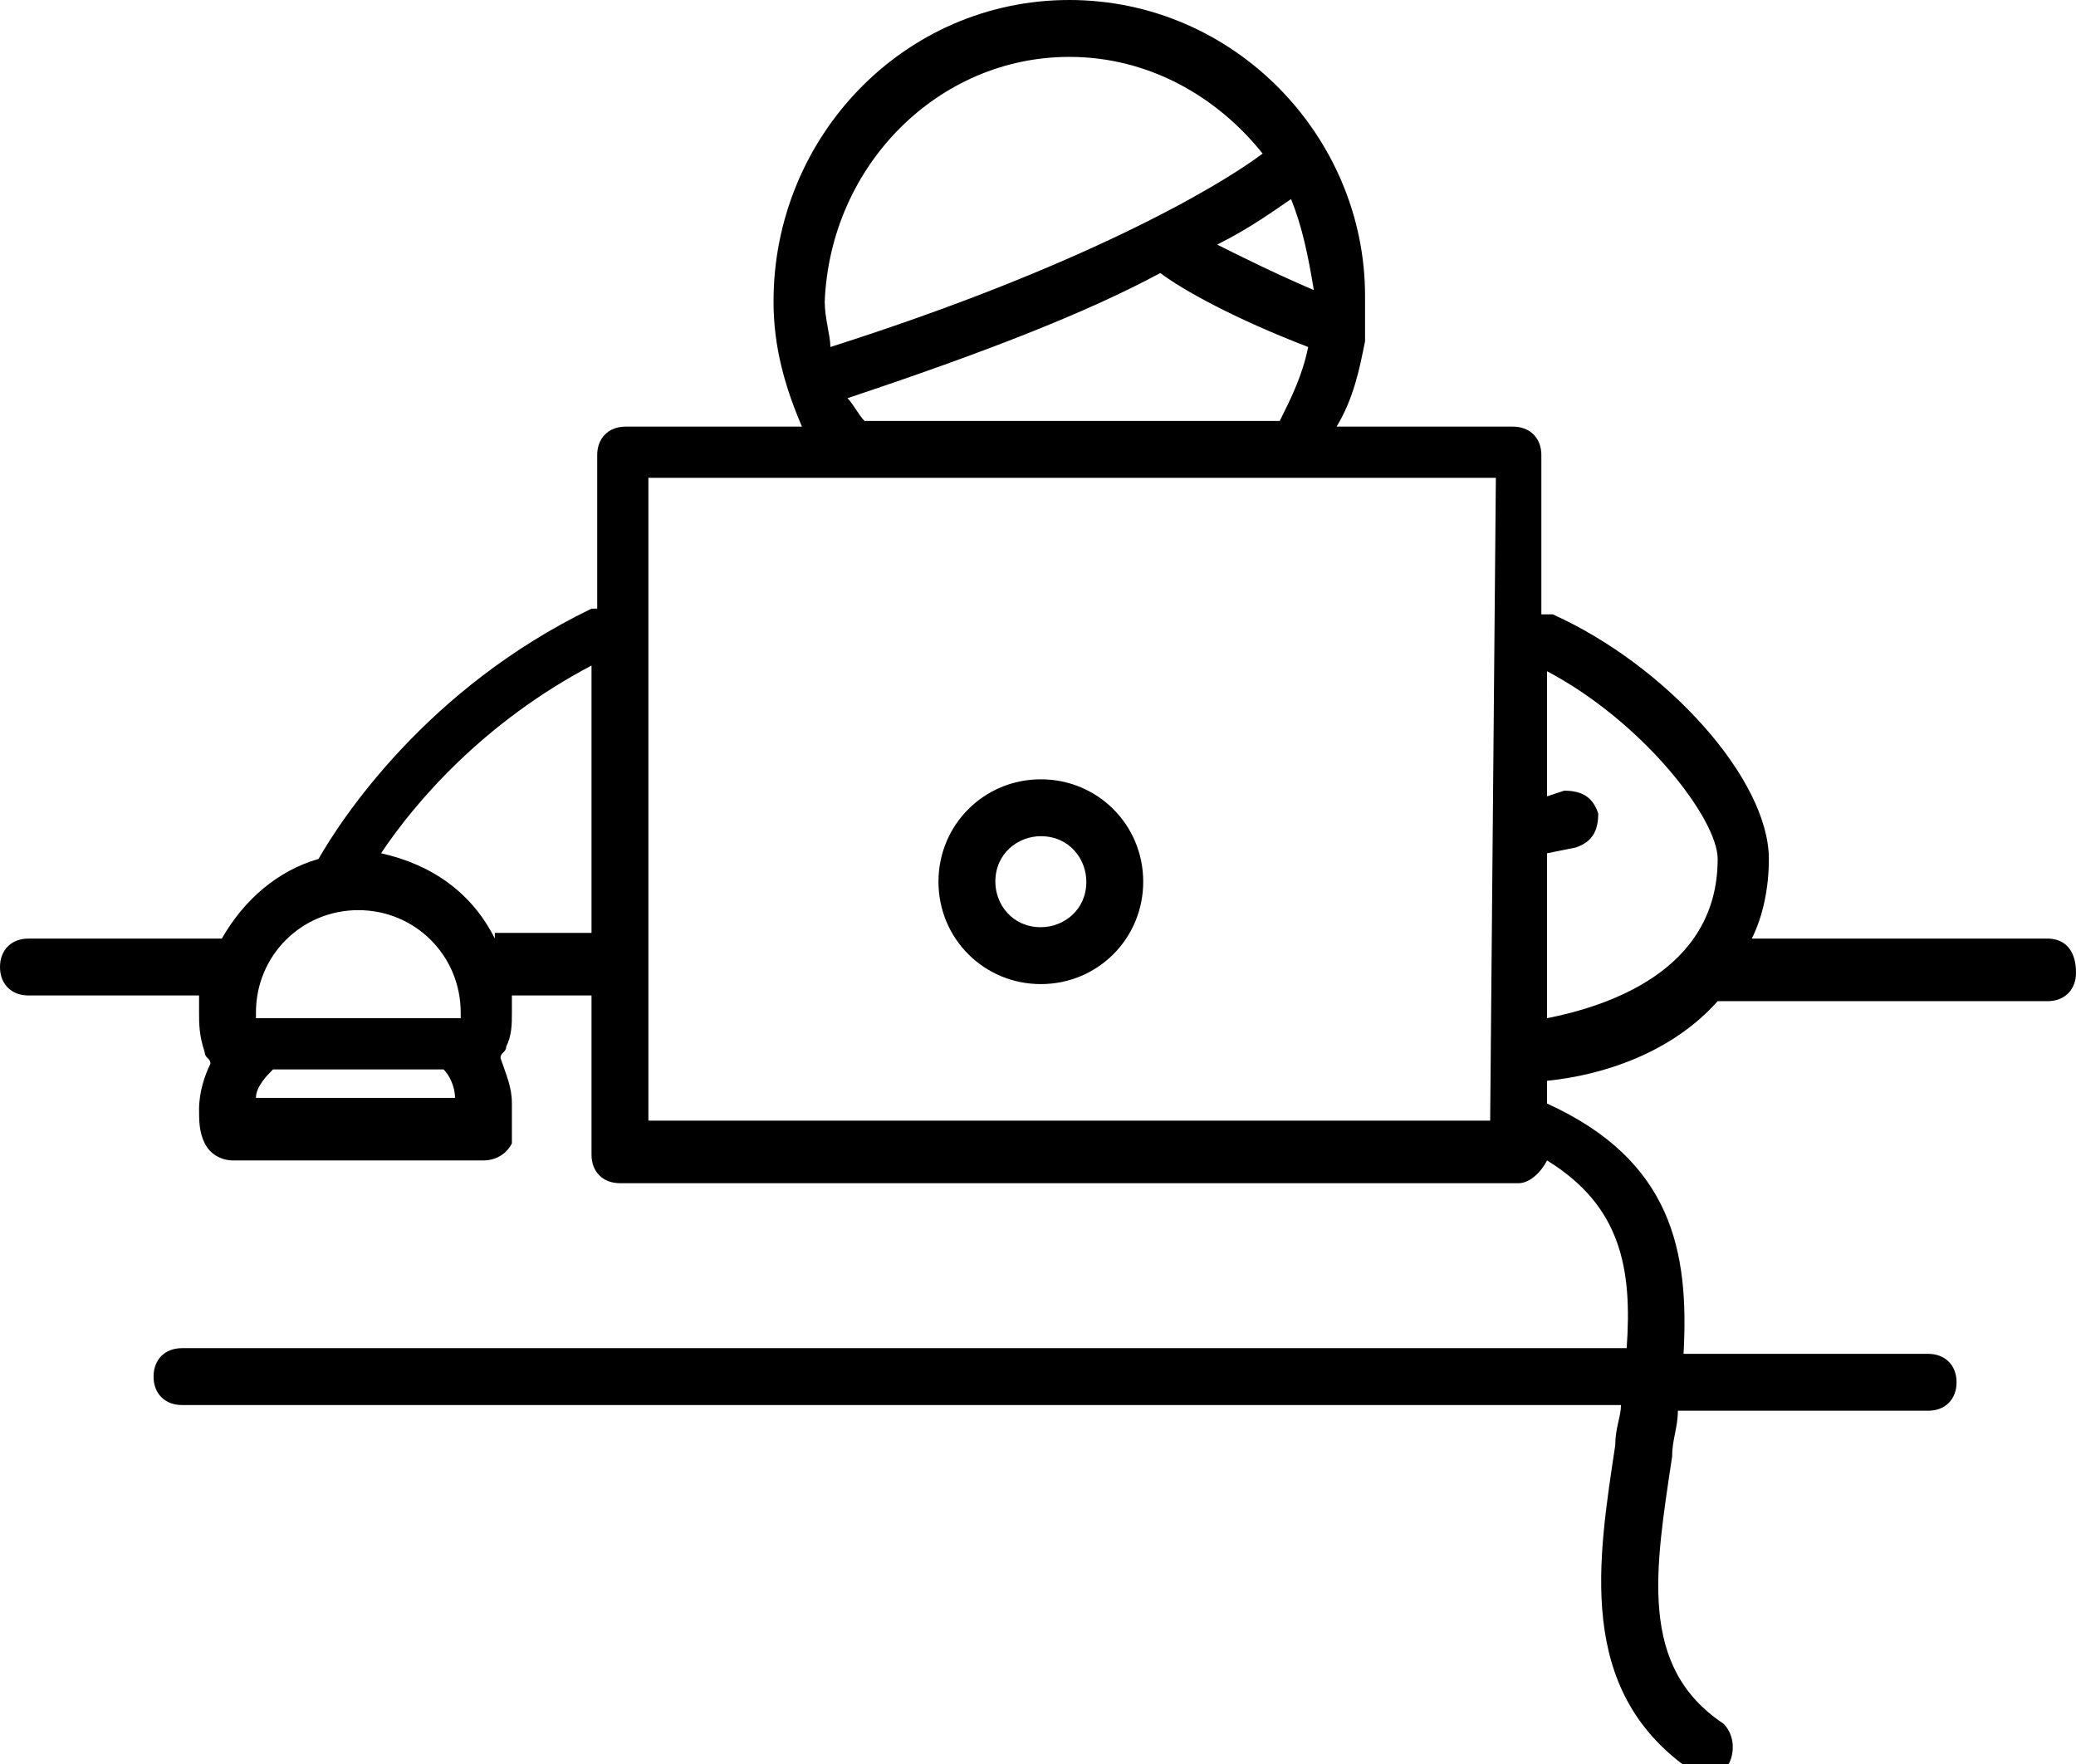
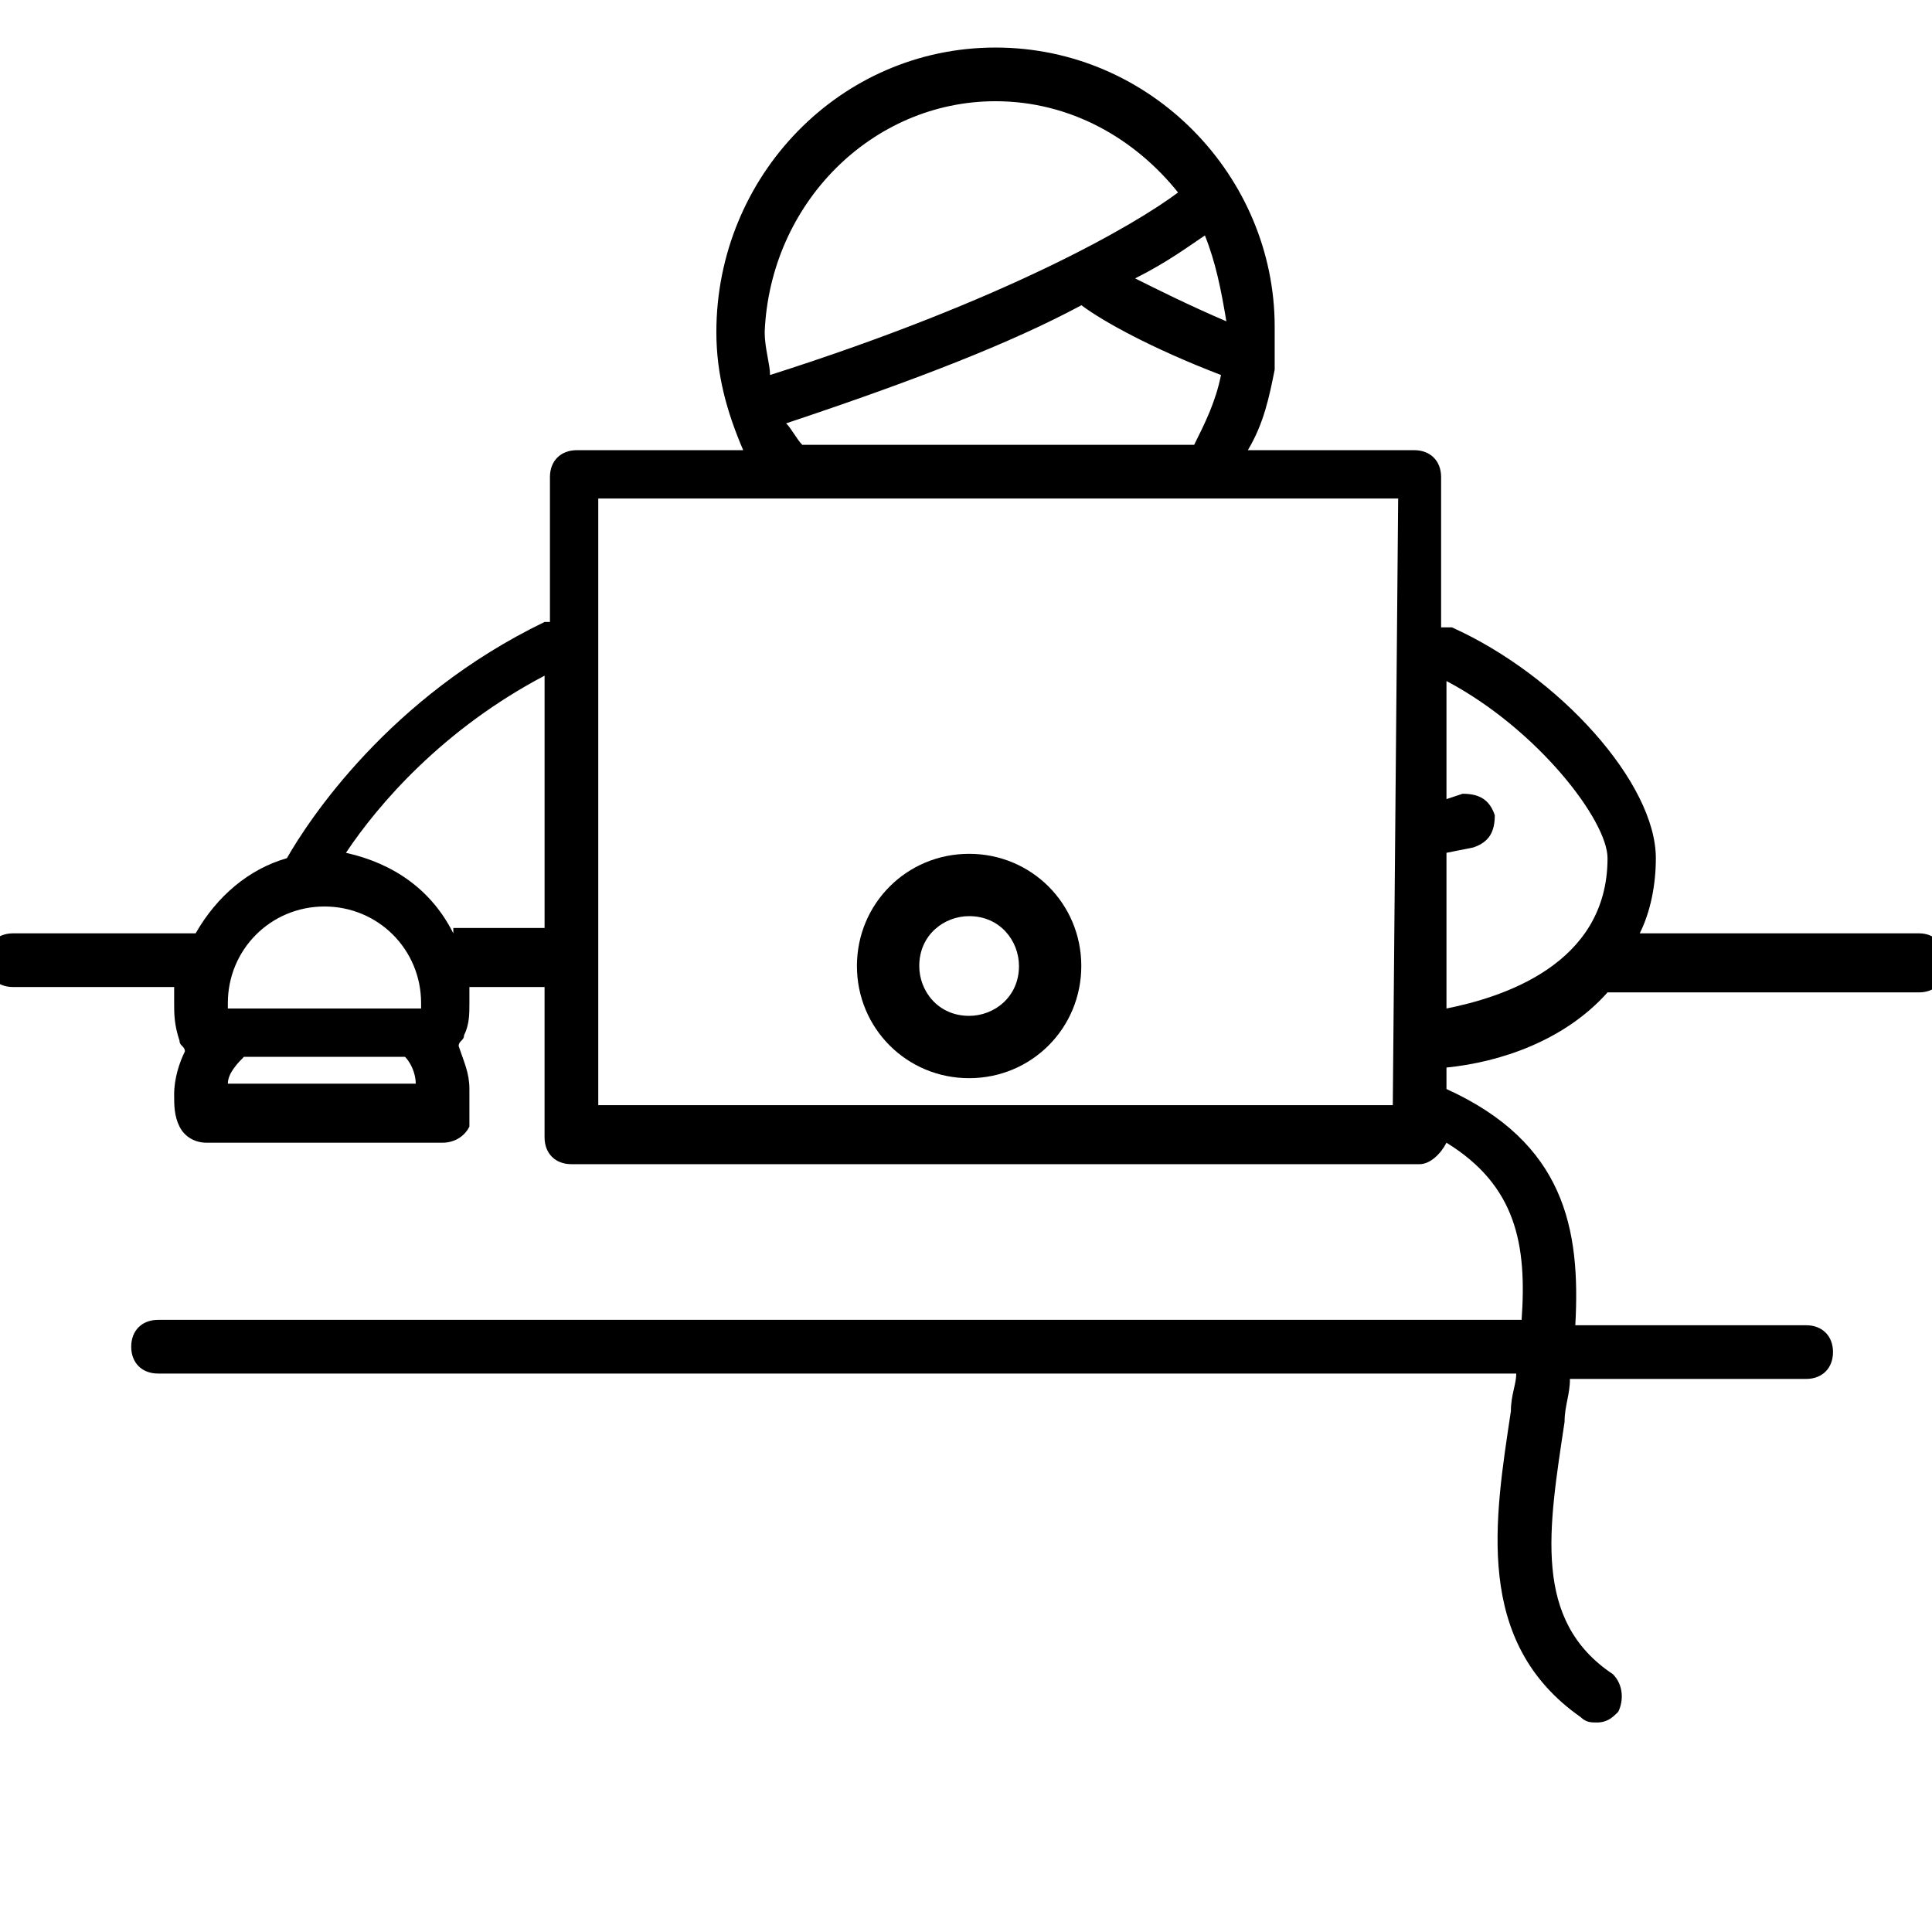
- <svg xmlns="http://www.w3.org/2000/svg" version="1.1" id="Layer_1" x="0px" y="0px" viewBox="0 0 36.5 31" enable-background="new 0 0 36.5 31" xml:space="preserve">
-   <path fill="#000000" d="M36,16.5h-5.2c0.2-0.4,0.3-0.9,0.3-1.4c0-1.4-1.8-3.4-3.8-4.3c-0.1,0-0.1,0-0.2,0V8c0-0.3-0.2-0.5-0.5-0.5  h-3.1C23.8,7,23.9,6.5,24,6c0,0,0,0,0-0.1c0-0.1,0-0.2,0-0.3c0-0.1,0-0.3,0-0.4C24,2.4,21.7,0,18.8,0s-5.2,2.4-5.2,5.3  c0,0.8,0.2,1.5,0.5,2.2h-3.1c-0.3,0-0.5,0.2-0.5,0.5v2.7c0,0-0.1,0-0.1,0c-2.9,1.4-4.4,3.7-4.8,4.4c-0.7,0.2-1.3,0.7-1.7,1.4H0.5  C0.2,16.5,0,16.7,0,17c0,0.3,0.2,0.5,0.5,0.5h3c0,0.1,0,0.2,0,0.3c0,0.2,0,0.4,0.1,0.7c0,0.1,0.1,0.1,0.1,0.2  c-0.1,0.2-0.2,0.5-0.2,0.8c0,0.2,0,0.4,0.1,0.6c0.1,0.2,0.3,0.3,0.5,0.3h4.4c0.2,0,0.4-0.1,0.5-0.3C9,19.8,9,19.6,9,19.4  c0-0.3-0.1-0.5-0.2-0.8c0-0.1,0.1-0.1,0.1-0.2C9,18.2,9,18,9,17.8c0-0.1,0-0.2,0-0.3h1.4v2.8c0,0.3,0.2,0.5,0.5,0.5h15.8  c0.2,0,0.4-0.2,0.5-0.4c1.3,0.8,1.5,1.9,1.4,3.3H3.2c-0.3,0-0.5,0.2-0.5,0.5c0,0.3,0.2,0.5,0.5,0.5h25.3c0,0.2-0.1,0.4-0.1,0.7  c-0.3,2-0.7,4.3,1.3,5.7c0.1,0.1,0.2,0.1,0.3,0.1c0.2,0,0.3-0.1,0.4-0.2c0.1-0.2,0.1-0.5-0.1-0.7c-1.5-1-1.2-2.7-0.9-4.7  c0-0.3,0.1-0.5,0.1-0.8h4.4c0.3,0,0.5-0.2,0.5-0.5c0-0.3-0.2-0.5-0.5-0.5h-4.3c0.1-1.8-0.2-3.4-2.4-4.4v-0.4c1-0.1,2.2-0.5,3-1.4H36  c0.3,0,0.5-0.2,0.5-0.5C36.5,16.7,36.3,16.5,36,16.5z M23.1,5.1c-0.7-0.3-1.3-0.6-1.7-0.8c0.6-0.3,1-0.6,1.3-0.8  C22.9,4,23,4.5,23.1,5.1z M18.8,1c1.4,0,2.6,0.7,3.4,1.7c-0.8,0.6-3.2,2-7.6,3.4c0-0.2-0.1-0.5-0.1-0.8C14.6,2.9,16.5,1,18.8,1z   M14.9,7c2.4-0.8,4.2-1.5,5.5-2.2c0.4,0.3,1.3,0.8,2.6,1.3c-0.1,0.5-0.3,0.9-0.5,1.3h-7.3C15.1,7.3,15,7.1,14.9,7z M6.3,16  c1,0,1.8,0.8,1.8,1.8c0,0,0,0.1,0,0.1H7.9H4.6H4.5c0,0,0-0.1,0-0.1C4.5,16.8,5.3,16,6.3,16z M4.5,19.3c0-0.2,0.2-0.4,0.3-0.5h3  C7.9,18.9,8,19.1,8,19.3H4.5z M8.7,16.5c-0.4-0.8-1.1-1.3-2-1.5c0.6-0.9,1.8-2.3,3.7-3.3v4.7H8.7z M26.2,19.7H11.4V8.4h3.5h7.9h3.5  L26.2,19.7L26.2,19.7z M27.2,17.9V15l0.5-0.1c0.3-0.1,0.4-0.3,0.4-0.6c-0.1-0.3-0.3-0.4-0.6-0.4L27.2,14v-2.2c1.7,0.9,3,2.6,3,3.3  C30.2,17.1,28.2,17.7,27.2,17.9z" />
-   <path fill="#000000" d="M18.3,13.7c-1,0-1.8,0.8-1.8,1.8c0,1,0.8,1.8,1.8,1.8c1,0,1.8-0.8,1.8-1.8C20.1,14.5,19.3,13.7,18.3,13.7z   M18.3,16.3c-0.5,0-0.8-0.4-0.8-0.8c0-0.5,0.4-0.8,0.8-0.8c0.5,0,0.8,0.4,0.8,0.8C19.1,16,18.7,16.3,18.3,16.3z" />
+ <svg xmlns="http://www.w3.org/2000/svg" version="1.1" id="Layer_1" x="0px" y="0px" width="288px" height="288px" viewBox="144 0 288 288" enable-background="new 144 0 288 288" xml:space="preserve">
+   <path d="M430.047,139.132h-41.613c1.6-3.201,2.4-7.202,2.4-11.204c0-11.204-14.404-27.209-30.41-34.412c-0.8,0-0.8,0-1.601,0V71.109  c0-2.401-1.601-4.001-4.001-4.001h-24.809c2.401-4.001,3.201-8.002,4.002-12.004c0,0,0,0,0-0.8s0-1.6,0-2.401c0-0.8,0-2.4,0-3.201  c0-22.407-18.406-41.614-41.614-41.614c-23.208,0-41.614,19.207-41.614,42.415c0,6.402,1.601,12.004,4.001,17.605H229.98  c-2.4,0-4.001,1.601-4.001,4.001v21.607h-0.8c-23.208,11.204-35.212,29.61-38.413,35.212c-5.602,1.601-10.404,5.602-13.604,11.204  h-27.209c-2.4,0-4.001,1.601-4.001,4.001s1.601,4.001,4.001,4.001h24.008c0,0.801,0,1.601,0,2.4c0,1.601,0,3.202,0.8,5.603  c0,0.8,0.8,0.8,0.8,1.6c-0.8,1.602-1.601,4.002-1.601,6.403c0,1.601,0,3.2,0.8,4.801c0.8,1.602,2.401,2.401,4.001,2.401h35.211  c1.601,0,3.201-0.8,4.001-2.401c0-2.4,0-4.001,0-5.602c0-2.4-0.801-4.001-1.601-6.402c0-0.8,0.8-0.8,0.8-1.601  c0.801-1.6,0.801-3.201,0.801-4.802c0-0.8,0-1.6,0-2.4h11.204v22.408c0,2.4,1.601,4,4.001,4h126.442c1.6,0,3.2-1.6,4.001-3.2  c10.403,6.402,12.004,15.205,11.203,26.408H167.56c-2.401,0-4.001,1.602-4.001,4.002c0,2.401,1.6,4.001,4.001,4.001h202.467  c0,1.601-0.801,3.201-0.801,5.603c-2.4,16.005-5.602,34.41,10.403,45.615c0.801,0.799,1.602,0.799,2.401,0.799  c1.601,0,2.4-0.799,3.2-1.6c0.802-1.6,0.802-4.001-0.8-5.603c-12.004-8.002-9.603-21.606-7.202-37.612c0-2.4,0.8-4.001,0.8-6.401  h35.212c2.401,0,4.002-1.601,4.002-4.002c0-2.4-1.601-4.001-4.002-4.001H378.83c0.8-14.405-1.601-27.209-19.206-35.212v-3.201  c8.002-0.8,17.605-4.001,24.008-11.203h46.415c2.401,0,4.002-1.601,4.002-4.002C434.049,140.732,432.448,139.132,430.047,139.132z   M326.813,47.901c-5.603-2.401-10.404-4.802-13.604-6.402c4.801-2.401,8.002-4.802,10.402-6.402  C325.213,39.098,326.013,43.1,326.813,47.901z M292.401,15.09c11.204,0,20.808,5.602,27.21,13.604  c-6.402,4.802-25.609,16.005-60.821,27.209c0-1.601-0.801-4.001-0.801-6.402C258.791,30.295,273.995,15.09,292.401,15.09z   M261.191,63.106c19.206-6.402,33.61-12.004,44.015-17.605c3.201,2.401,10.403,6.402,20.807,10.403  c-0.8,4.001-2.401,7.202-4.001,10.403h-58.42C262.792,65.507,261.992,63.907,261.191,63.106z M192.368,135.13  c8.003,0,14.405,6.402,14.405,14.404v0.801h-1.6h-26.409h-0.8v-0.801C177.964,141.532,184.366,135.13,192.368,135.13z   M177.964,161.538c0-1.6,1.6-3.2,2.4-4.001h24.008c0.801,0.801,1.601,2.401,1.601,4.001H177.964z M211.575,139.132  c-3.201-6.403-8.803-10.404-16.005-12.004c4.802-7.202,14.405-18.406,29.61-26.409v37.612h-13.604V139.132z M351.621,164.74H233.182  V74.31h28.009h63.221h28.01L351.621,164.74L351.621,164.74z M359.624,150.335v-23.208l4.001-0.8c2.4-0.8,3.201-2.401,3.201-4.802  c-0.801-2.401-2.4-3.201-4.802-3.201l-2.4,0.8v-17.605c13.604,7.203,24.008,20.807,24.008,26.409  C383.632,143.933,367.626,148.734,359.624,150.335z" />
+   <path d="M288.464,127.277c-9.29,0-16.723,7.432-16.723,16.723c0,9.291,7.433,16.723,16.723,16.723  c9.291,0,16.723-7.432,16.723-16.723C305.188,134.709,297.755,127.277,288.464,127.277z M288.464,151.432  c-4.645,0-7.432-3.715-7.432-7.432c0-4.645,3.716-7.432,7.432-7.432c4.645,0,7.432,3.716,7.432,7.432  C295.896,148.645,292.181,151.432,288.464,151.432z" />
</svg>
